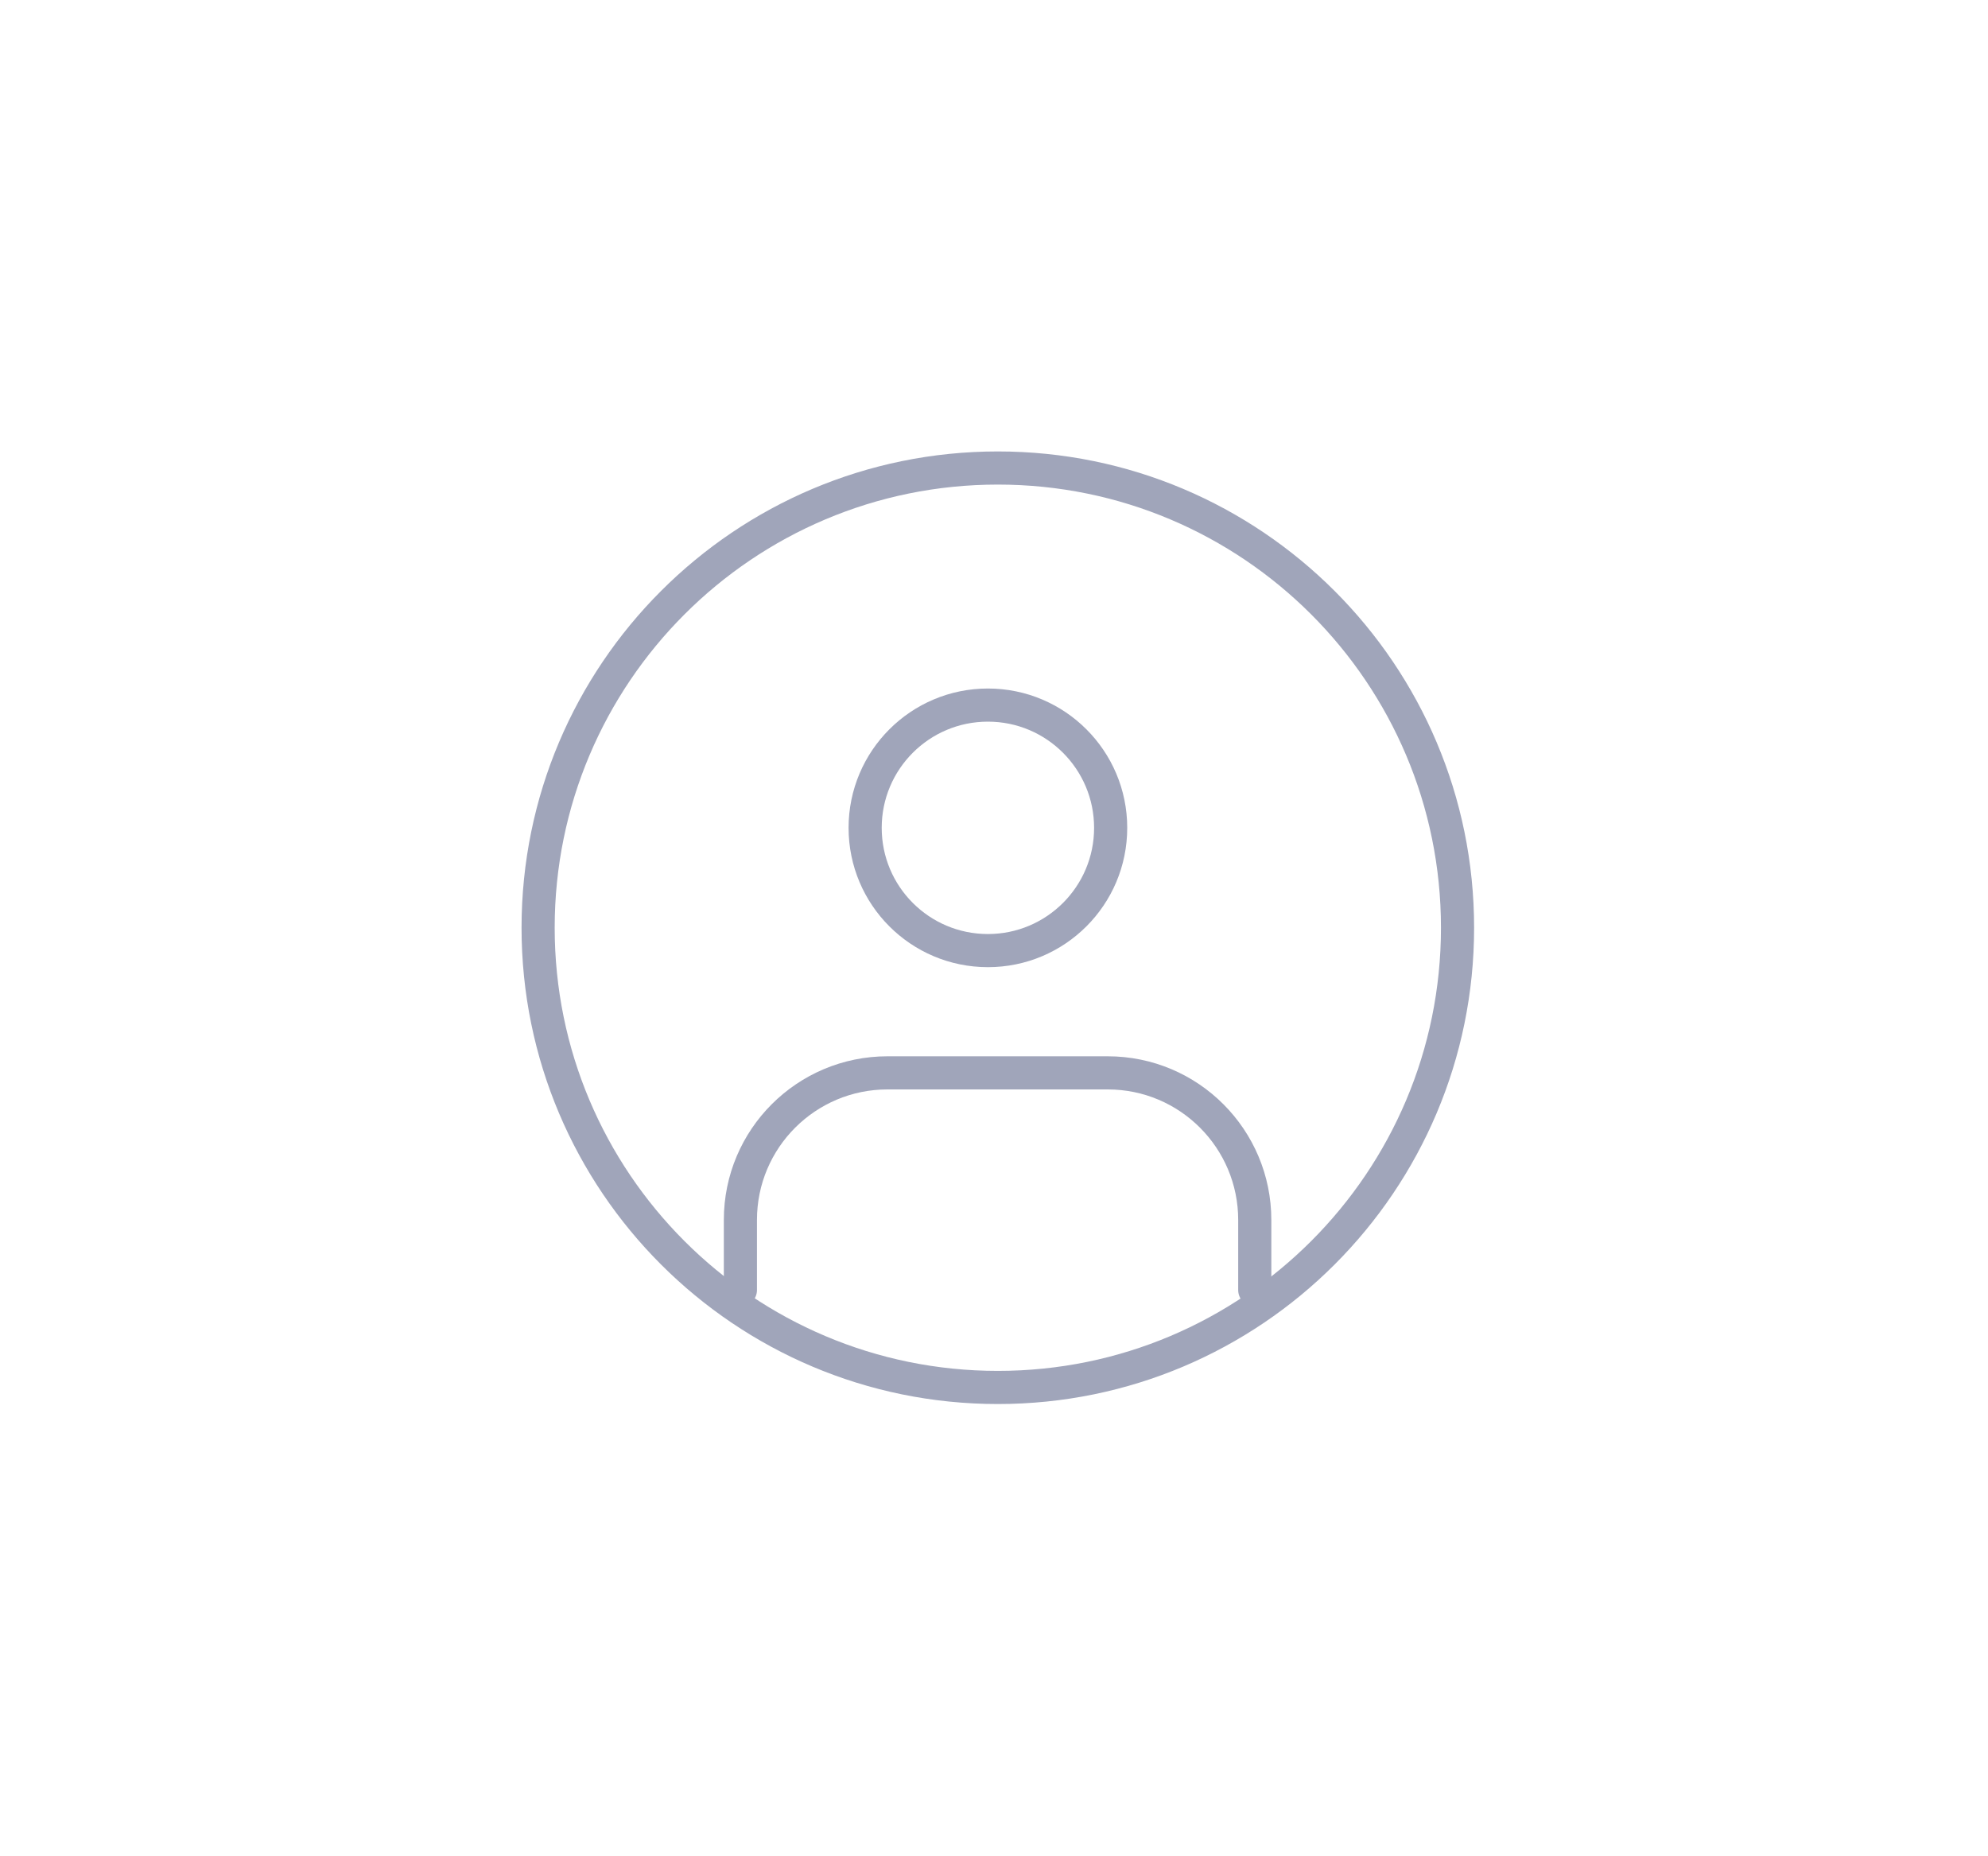
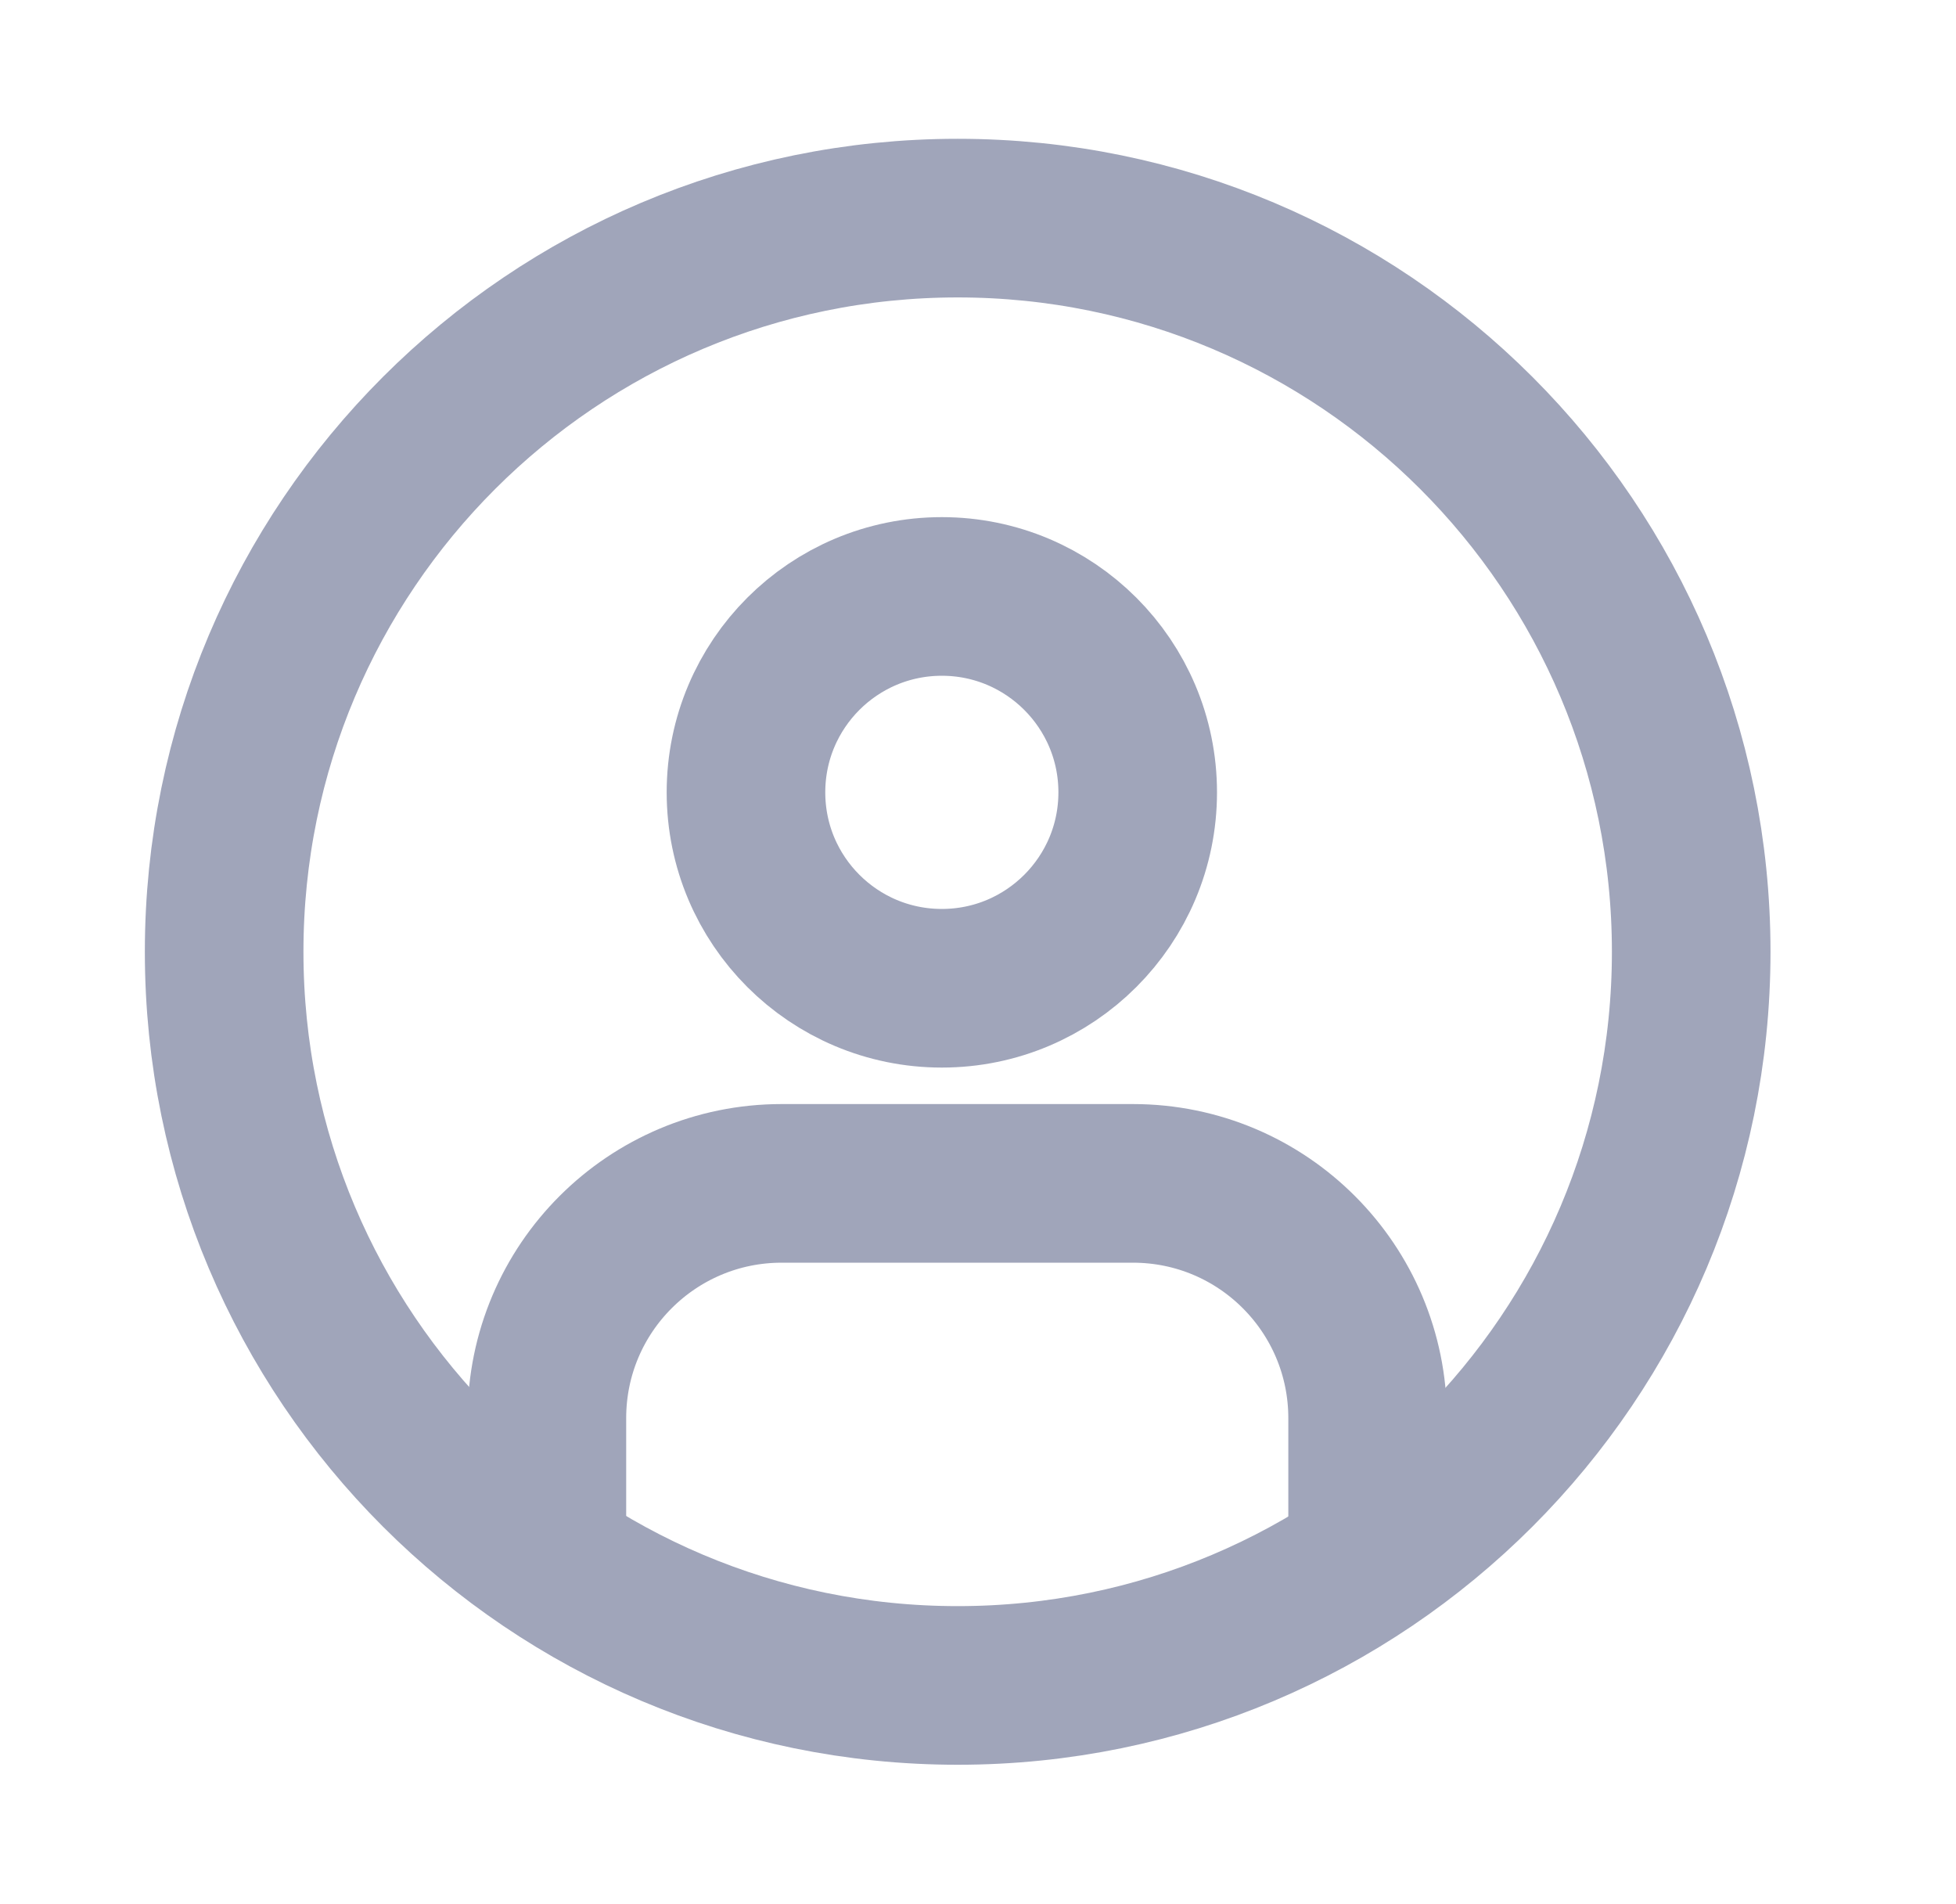
- <svg xmlns="http://www.w3.org/2000/svg" width="60" height="56" viewBox="0 0 60 56" fill="none">
-   <path d="M29.816 28.69C31.862 28.69 33.521 27.032 33.521 24.985C33.521 22.939 31.862 21.28 29.816 21.28C27.769 21.28 26.111 22.939 26.111 24.985C26.111 27.032 27.769 28.69 29.816 28.69Z" stroke="#A0A5BA" stroke-linecap="round" stroke-linejoin="round" />
-   <path d="M22.346 38.935V36.82C22.346 34.36 24.34 32.38 26.785 32.38H33.431C35.891 32.38 37.87 34.375 37.87 36.82V38.935" stroke="#A0A5BA" stroke-linecap="round" stroke-linejoin="round" />
-   <path d="M30.116 41.875C37.778 41.875 43.99 35.663 43.99 28C43.99 20.337 37.778 14.125 30.116 14.125C22.453 14.125 16.241 20.337 16.241 28C16.241 35.663 22.453 41.875 30.116 41.875Z" stroke="#A0A5BA" stroke-linecap="round" stroke-linejoin="round" />
+ <svg xmlns="http://www.w3.org/2000/svg" width="37" height="36" viewBox="0 0 37 36" fill="none">
+   <path d="M17.816 18.69C19.862 18.69 21.521 17.031 21.521 14.985C21.521 12.939 19.862 11.28 17.816 11.28C15.769 11.28 14.111 12.939 14.111 14.985C14.111 17.031 15.769 18.69 17.816 18.69Z" stroke="#A0A5BA" stroke-width="3" stroke-linecap="round" stroke-linejoin="round" />
+   <path d="M10.345 28.935V26.82C10.345 24.36 12.34 22.38 14.785 22.38H21.43C23.89 22.38 25.87 24.375 25.87 26.82V28.935" stroke="#A0A5BA" stroke-width="3" stroke-linecap="round" stroke-linejoin="round" />
+   <path d="M18.116 31.875C25.778 31.875 31.991 25.663 31.991 18C31.991 10.337 25.778 4.125 18.116 4.125C10.453 4.125 4.24 10.337 4.24 18C4.24 25.663 10.453 31.875 18.116 31.875Z" stroke="#A0A5BA" stroke-width="3" stroke-linecap="round" stroke-linejoin="round" />
</svg>
